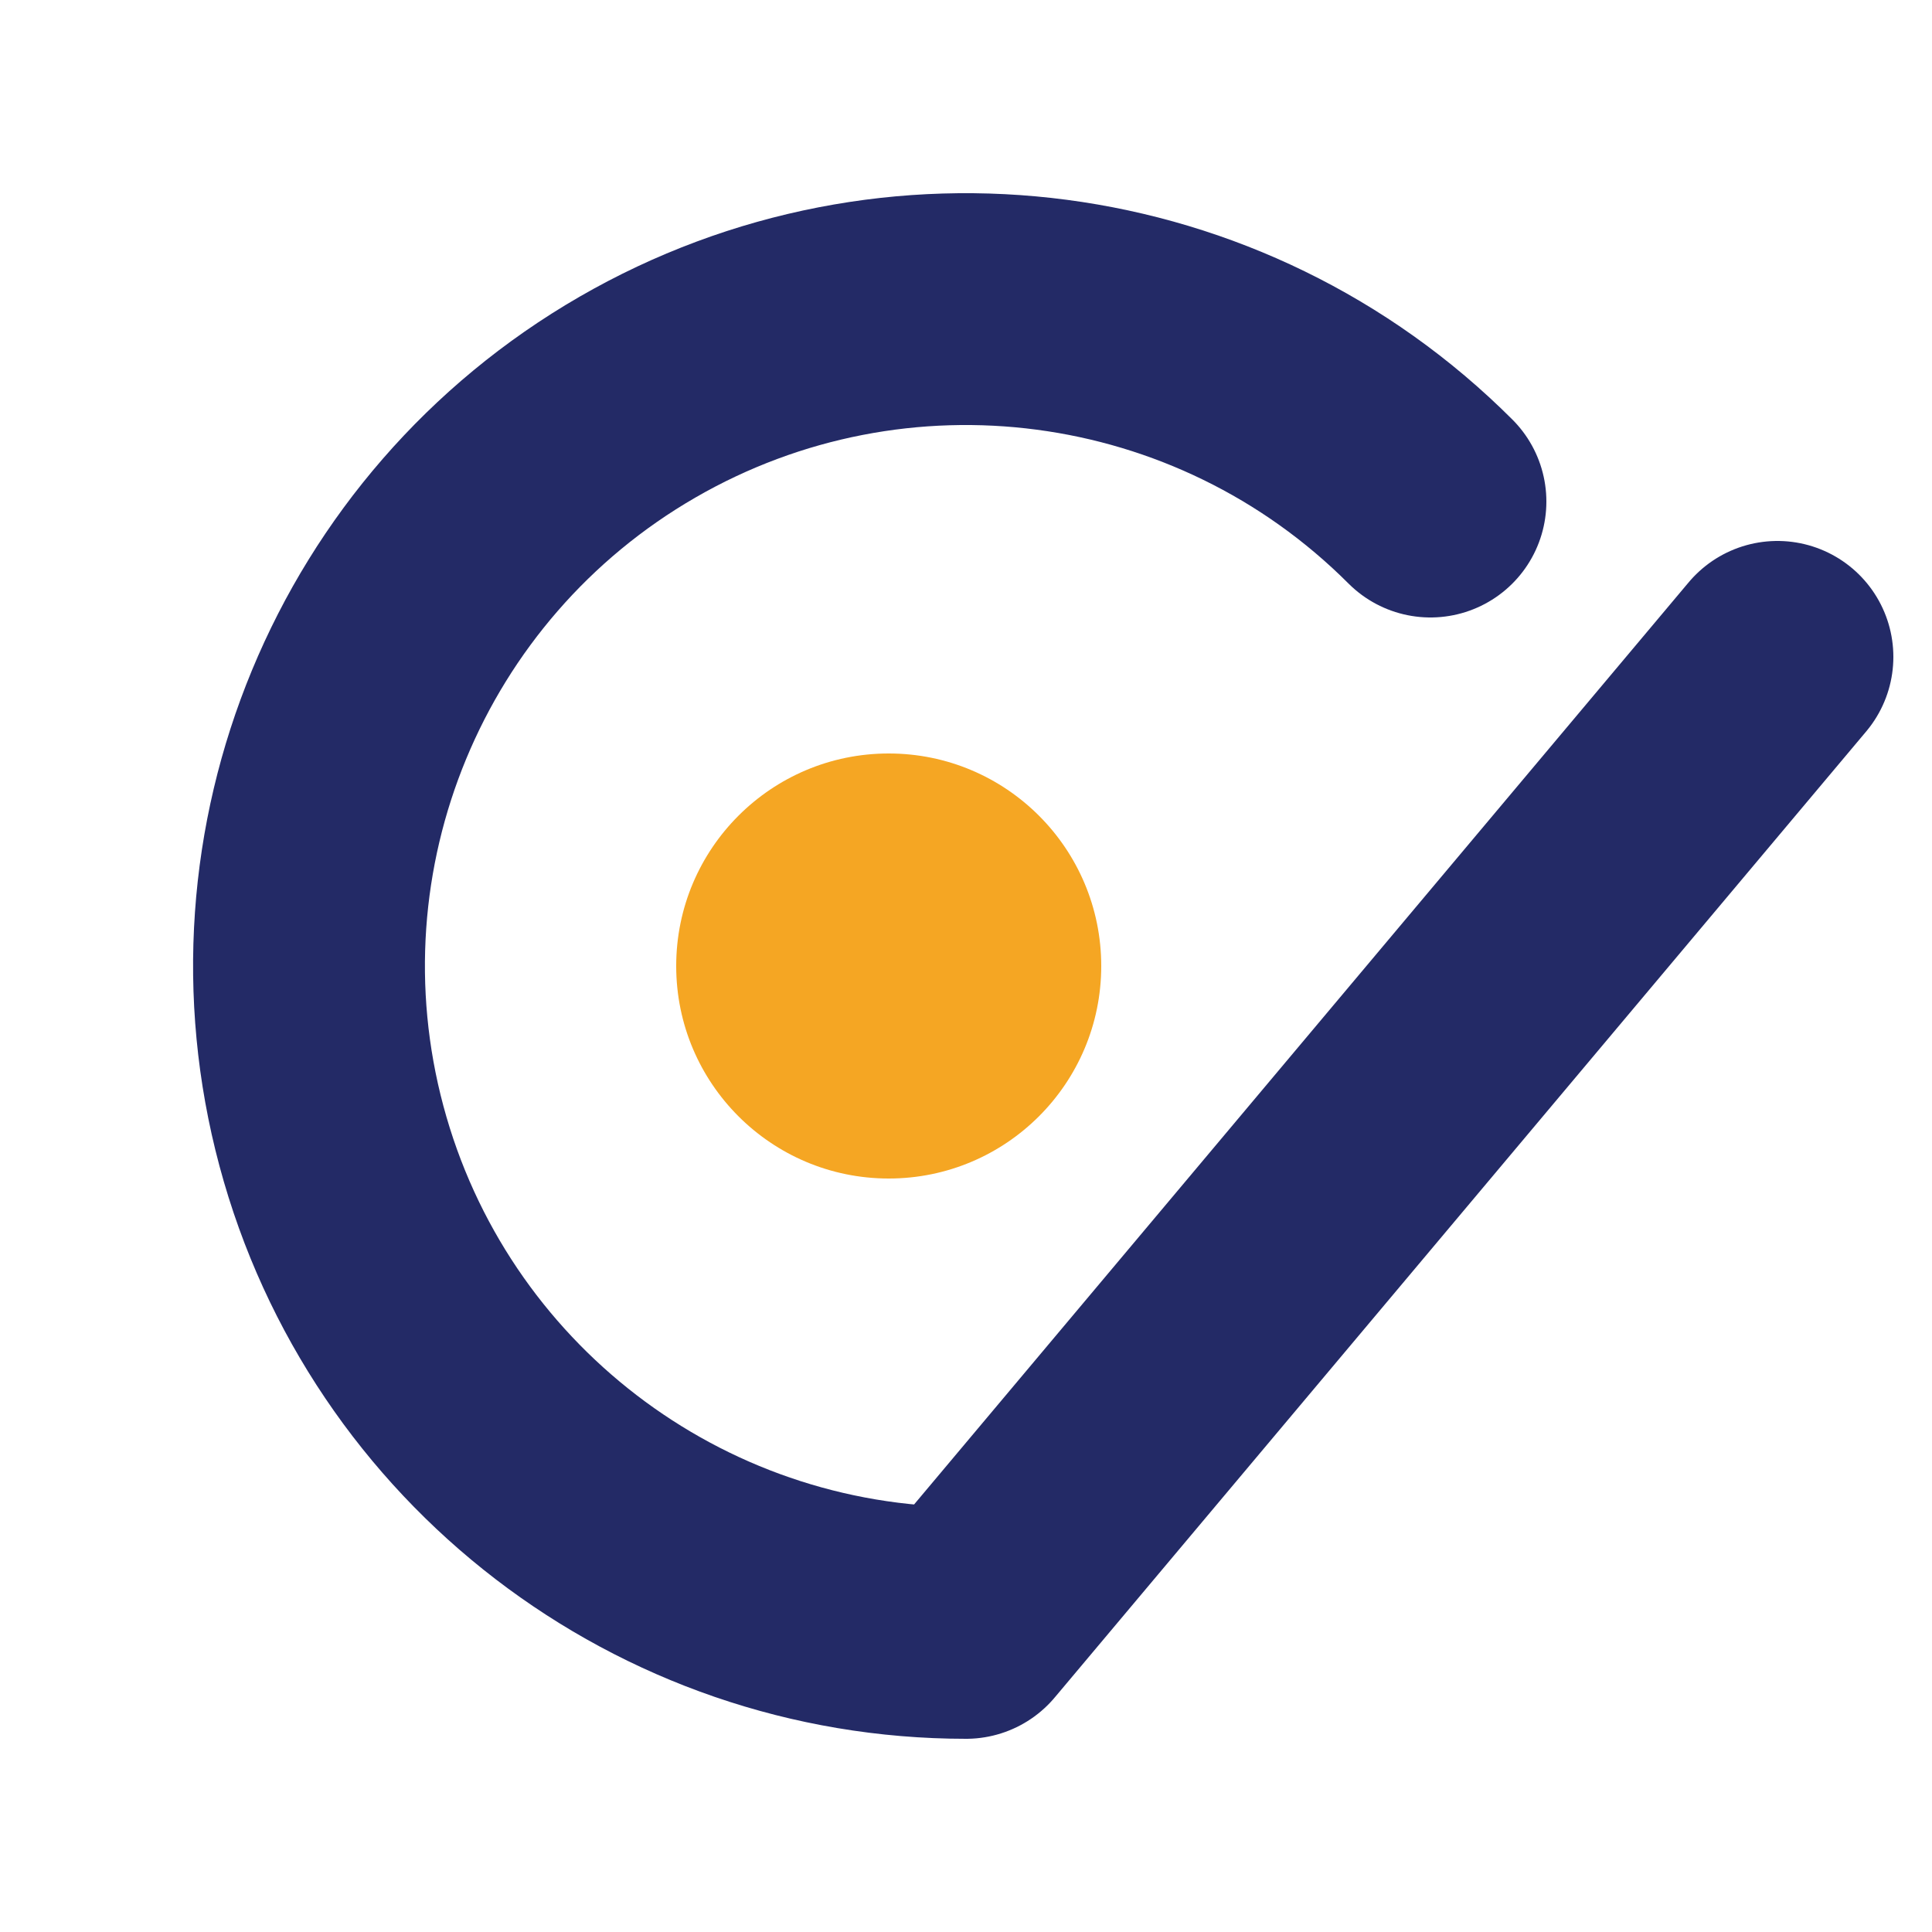
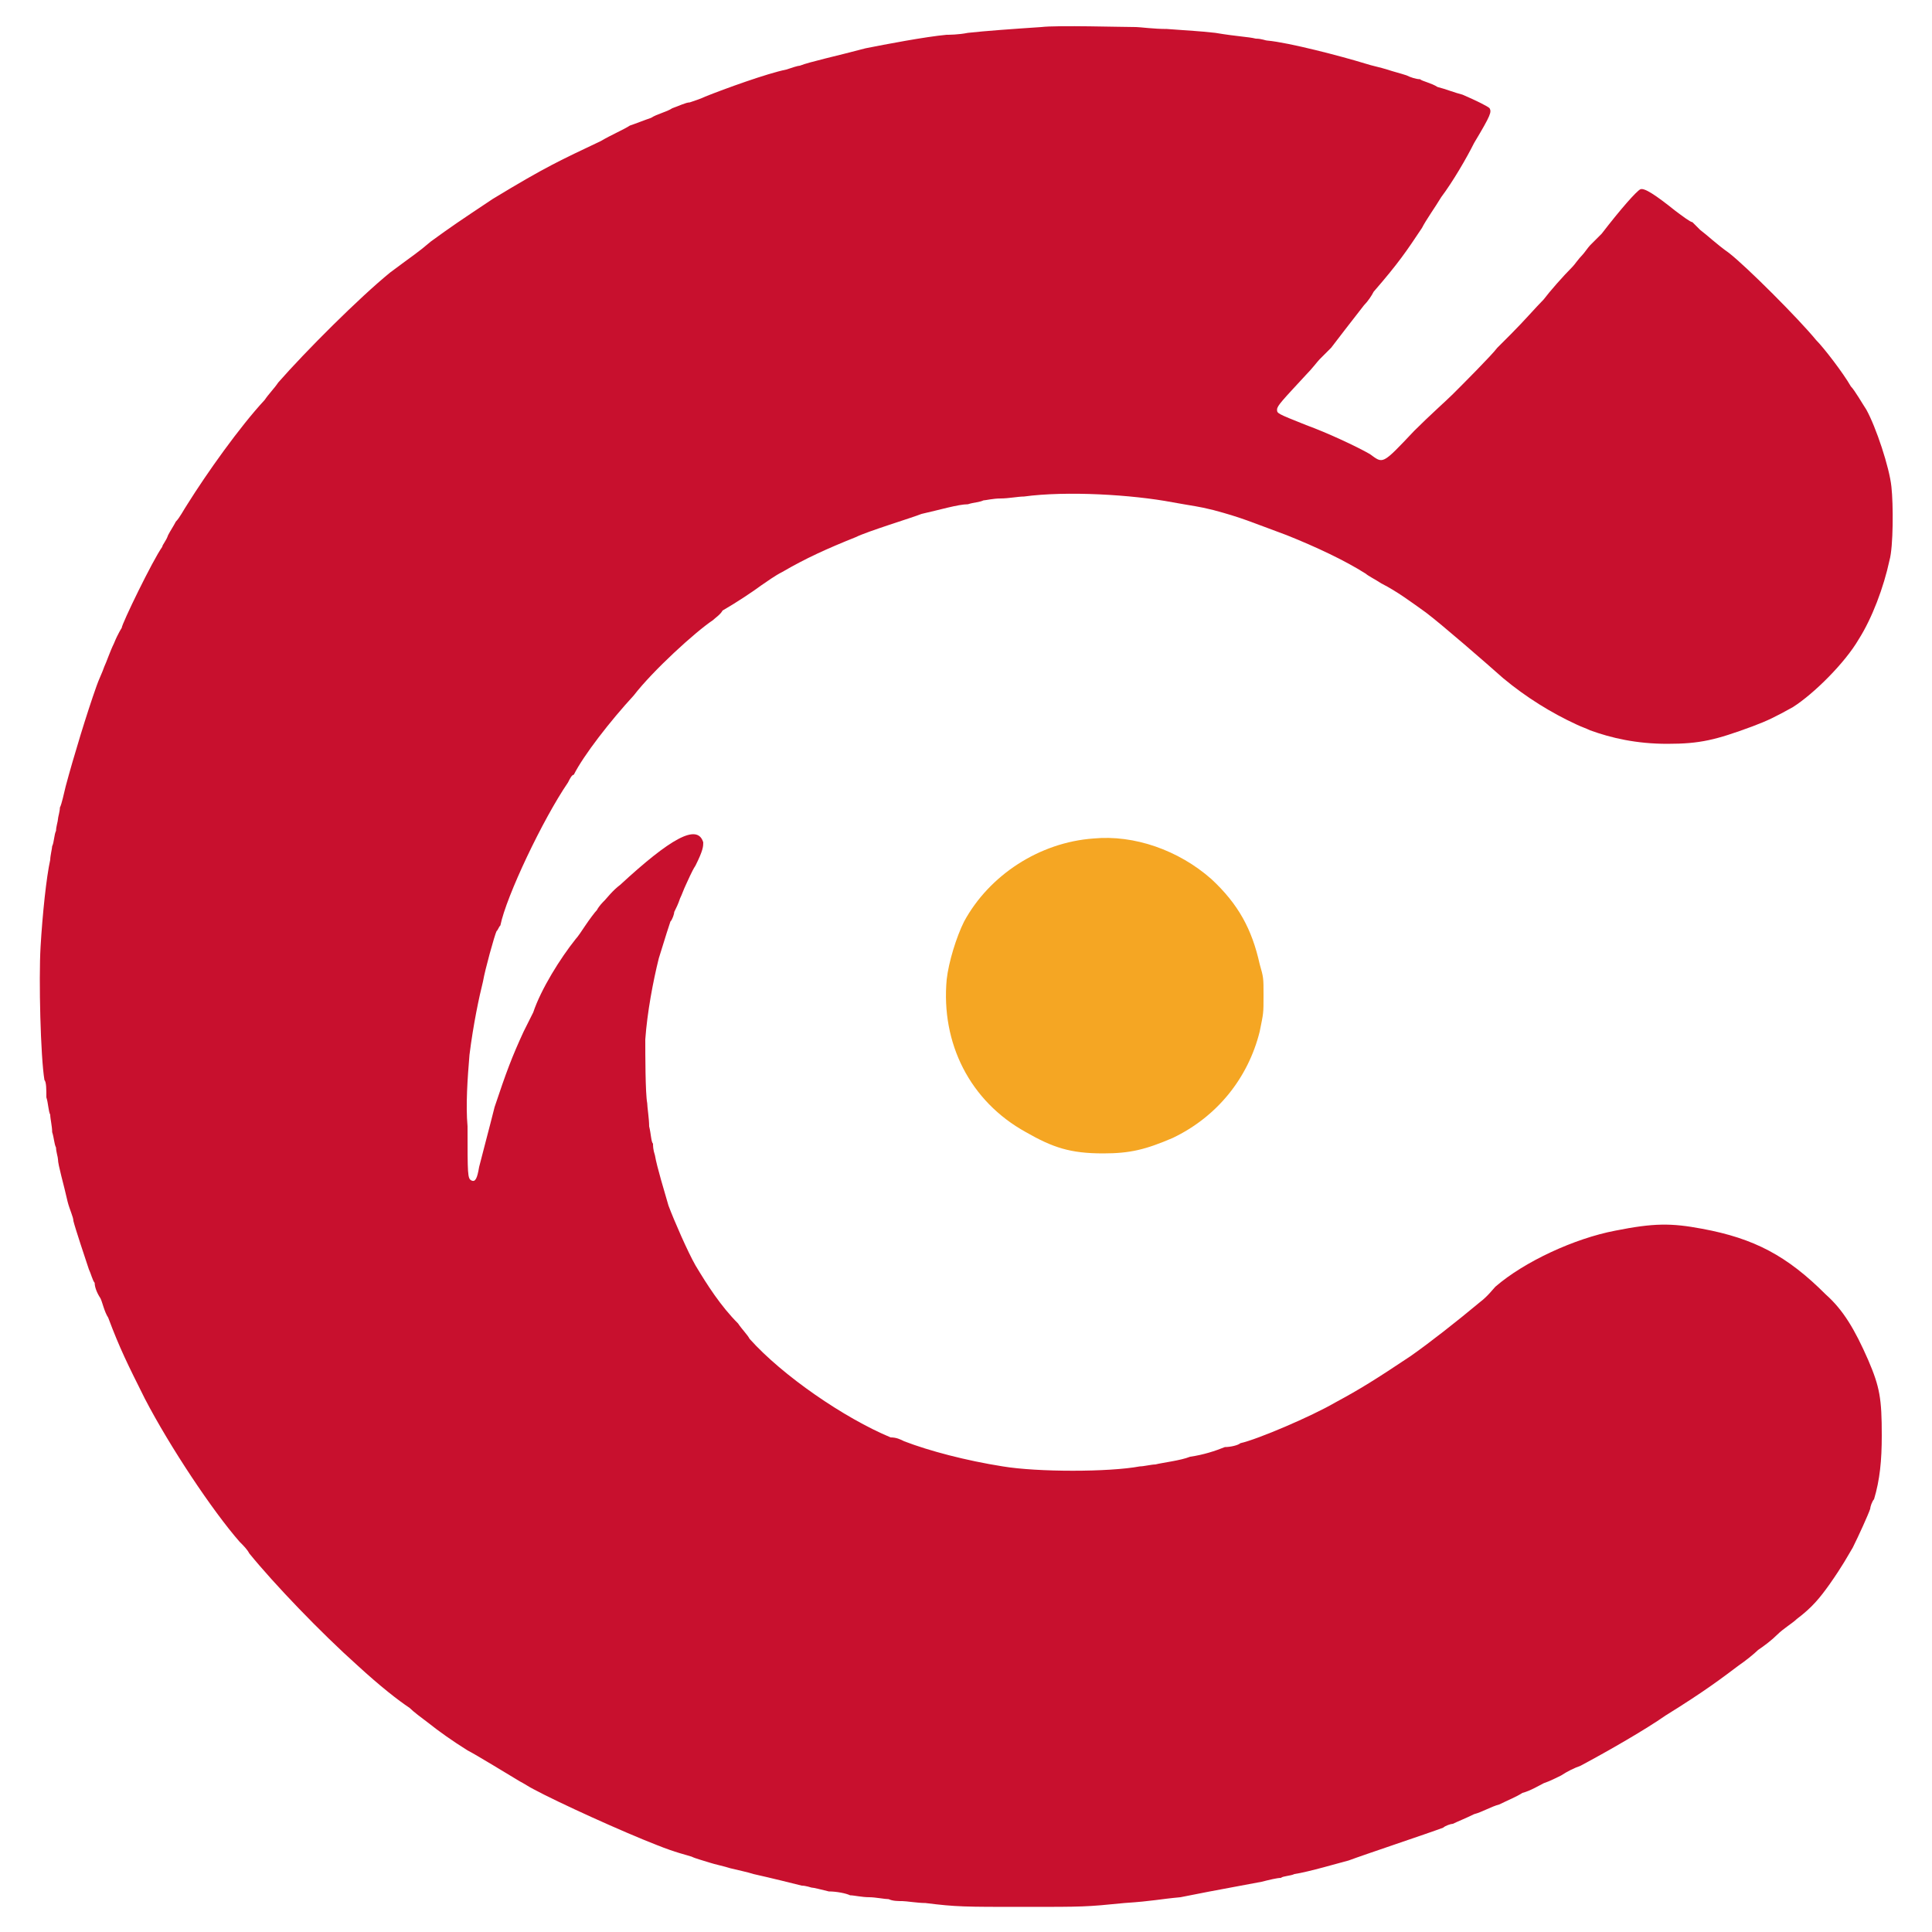
- <svg xmlns="http://www.w3.org/2000/svg" viewBox="0 0 100 100">
-   <path d="M74.04 25.96 A34 34 0 1 0 50 84 L92 34" fill="none" stroke="#232A66" stroke-width="12" stroke-linecap="round" stroke-linejoin="round" />
-   <circle cx="46" cy="50" r="11" fill="#F5A623" />
+ <svg xmlns="http://www.w3.org/2000/svg" viewBox="-0.6 0 100 100" role="img" aria-label="CLOR">
+   <path fill="#C8102E" d="M53.3 1.4c-1.5 .1-2.9 .2-3.8 .3c-.5 .1-1 .1-1.1 .1c-1.1 .1-3.2 .5-4.2 .7c-1.5 .4-2.9 .7-3.4 .9c-.1 0-.4 .1-.7 .2c-1 .2-3.2 1-4.2 1.4c-.2 .1-.5 .2-.8 .3c-.2 0-.6 .2-.9 .3c-.3 .2-.8 .3-1.1 .5c-.3 .1-.8 .3-1.1 .4c-.3 .2-1 .5-1.5 .8c-2.1 1-2.8 1.3-5.6 3c-1.8 1.2-2.1 1.4-3.2 2.2c-.7 .6-.9 .7-2.1 1.6c-1.6 1.3-4.4 4.1-5.8 5.7c-.2 .3-.5 .6-.7 .9c-1.3 1.4-3 3.8-4 5.4c-.2 .3-.4 .7-.6 .9c-.1 .2-.3 .5-.4 .7c-.1 .3-.3 .5-.3 .6c-.5 .7-2.1 4-2.1 4.2c0 0-.2 .3-.4 .8c-.2 .4-.4 1-.5 1.2c-.1 .3-.3 .7-.4 1c-.5 1.4-1.2 3.7-1.6 5.2c-.1 .4-.2 .9-.3 1.1c0 .2-.1 .5-.1 .6c0 .1-.1 .4-.1 .6c-.1 .2-.1 .6-.2 .8c0 .1-.1 .5-.1 .7c-.2 .9-.4 2.8-.5 4.5c-.1 1.7 0 5.7 .2 6.9c.1 .1 .1 .5 .1 .9c.1 .3 .1 .7 .2 .9c0 .2 .1 .6 .1 .9c.1 .3 .1 .6 .2 .8c0 .2 .1 .5 .1 .6c0 .3 .3 1.3 .5 2.2c.1 .4 .3 .8 .3 1c.1 .4 .6 1.9 .8 2.5c.1 .2 .2 .6 .3 .7c0 .2 .1 .5 .3 .8c.1 .2 .2 .7 .4 1c.6 1.6 1 2.4 1.9 4.2c1.3 2.5 3.5 5.8 4.9 7.4c.2 .2 .4 .4 .5 .6c1.3 1.6 3.7 4.1 5.6 5.8c1.2 1.1 2.1 1.8 2.7 2.2c.2 .2 .6 .5 1 .8c.5 .4 1.2 .9 2 1.4c.4 .2 2.2 1.3 2.7 1.6c.2 .1 .5 .3 .7 .4c1.3 .7 4.6 2.2 6.4 2.9c1 .4 1.5 .5 1.8 .6c.2 .1 .6 .2 .9 .3c.3 .1 .8 .2 1.1 .3c.4 .1 .9 .2 1.2 .3c.9 .2 2.1 .5 2.5 .6c.2 0 .5 .1 .5 .1c.1 0 .5 .1 .9 .2c.4 0 .9 .1 1.1 .2c.2 0 .6 .1 1 .1c.3 0 .8 .1 1 .1c.2 .1 .5 .1 .7 .1c.2 0 .8 .1 1.2 .1c1.6 .2 2 .2 5.1 .2c3.1 0 3.2 0 5.2-.2c1.5-.1 1.8-.2 2.9-.3c1-.2 1.5-.3 4.2-.8c.4-.1 .8-.2 1-.2c.1-.1 .5-.1 .7-.2c.7-.1 2.4-.6 2.8-.7c.8-.3 4.1-1.4 4.9-1.7c.1-.1 .4-.2 .5-.2c.2-.1 .7-.3 1.1-.5c.4-.1 .9-.4 1.3-.5c.4-.2 .9-.4 1.2-.6c.4-.1 .9-.4 1.1-.5c.3-.1 .7-.3 .9-.4c.3-.2 .7-.4 1-.5c1.5-.8 3.4-1.9 4.4-2.6c2.1-1.3 3-2 3.8-2.6c.3-.2 .8-.6 1-.8c.3-.2 .7-.5 1-.8c.3-.3 .8-.6 1-.8c.8-.6 1.2-1.1 1.7-1.8c.7-1 .9-1.4 1.2-1.9c.3-.6 .8-1.7 .9-2c0-.1 .1-.4 .2-.5c.3-1 .4-2 .4-3.3c0-1.9-.1-2.5-.7-3.9c-.7-1.6-1.3-2.6-2.2-3.4c-2-2-3.7-2.9-6.4-3.4c-1.6-.3-2.5-.3-4.5 .1c-2.1 .4-4.7 1.6-6.2 2.9c-.1 .1-.4 .5-.8 .8c-1.2 1-2.6 2.1-3.6 2.8c-1.8 1.2-2.6 1.7-3.9 2.4c-1.2 .7-4 1.9-4.9 2.1c-.1 .1-.5 .2-.8 .2c-.5 .2-1.1 .4-1.8 .5c-.5 .2-1.4 .3-1.8 .4c-.2 0-.6 .1-.8 .1c-1.6 .3-5.3 .3-7.1 0c-1.9-.3-3.8-.8-5.1-1.3c-.2-.1-.4-.2-.7-.2c-2.4-1-5.6-3.2-7.3-5.1c-.1-.2-.4-.5-.6-.8c-.9-.9-1.6-2-2.2-3c-.4-.7-1.1-2.3-1.4-3.1c-.2-.7-.6-2-.7-2.6c-.1-.3-.1-.5-.1-.6c-.1-.1-.1-.5-.2-.9c0-.4-.1-1-.1-1.2c-.1-.5-.1-2.6-.1-3.3c.1-1.4 .4-3 .7-4.2c.4-1.3 .5-1.6 .6-1.9c.1-.1 .2-.4 .2-.5c.1-.2 .2-.4 .3-.7c.1-.2 .2-.5 .3-.7c.1-.2 .3-.7 .5-1c.4-.8 .4-1 .4-1.2c-.3-1-1.7-.2-4.3 2.2c-.4 .3-.7 .7-.8 .8c-.1 .1-.3 .3-.4 .5c-.1 .1-.4 .5-.6 .8c-.2 .3-.4 .6-.5 .7c-.8 1-1.8 2.6-2.2 3.8c-.1 .2-.3 .6-.5 1c-.6 1.3-.9 2.1-1.5 3.9c-.3 1.2-.6 2.3-.8 3.1c-.1 .6-.2 .8-.4 .7c-.2-.1-.2-.3-.2-2.8c-.1-1.1 0-2.5 .1-3.7c.2-1.6 .5-3 .7-3.8c.1-.6 .6-2.4 .7-2.6c.1-.1 .1-.2 .2-.3c.3-1.5 2.2-5.5 3.5-7.4c.1-.2 .2-.4 .3-.4c.5-1 1.9-2.8 3.1-4.1c1-1.3 3.2-3.3 4.1-3.9c.1-.1 .4-.3 .5-.5c.7-.4 1.6-1 2-1.3c.3-.2 .7-.5 1.1-.7c1.2-.7 2.3-1.2 3.8-1.8c.6-.3 2.9-1 3.4-1.2c.9-.2 1.9-.5 2.4-.5c.3-.1 .6-.1 .8-.2c.1 0 .5-.1 .9-.1c.4 0 .9-.1 1.2-.1c2.2-.3 5.6-.1 7.7 .3c1.1 .2 1.3 .2 2.1 .4c1.5 .4 1.9 .6 3.8 1.3c1.5 .6 3 1.3 4.1 2c.1 .1 .5 .3 .8 .5c.8 .4 1.6 1 2.3 1.5c.8 .6 3.1 2.6 4 3.4c1.2 1 2.5 1.8 3.8 2.4c.2 .1 .5 .2 .7 .3c1.1 .4 2.4 .7 4 .7c1.7 0 2.5-.2 4.4-.9c.8-.3 1.2-.5 2.1-1c1.1-.7 2.7-2.3 3.4-3.5c.7-1.1 1.3-2.7 1.6-4.1c.2-.7 .2-2.9 .1-3.8c-.1-1-.8-3.1-1.3-4c-.2-.3-.6-1-.8-1.2c-.4-.7-1.4-2-1.8-2.4c-.9-1.1-3.6-3.8-4.5-4.5c-.7-.5-1.1-.9-1.5-1.2c-.1-.1-.3-.3-.4-.4c-.1 0-.5-.3-.9-.6c-1-.8-1.6-1.2-1.8-1.1c-.2 .1-1 1-2 2.3c-.2 .2-.5 .5-.6 .6c-.1 .1-.3 .4-.4 .5c-.2 .2-.4 .5-.5 .6c-.5 .5-1.2 1.3-1.5 1.7c-.4 .4-1 1.1-1.7 1.8c-.3 .3-.6 .6-.7 .7c-.3 .4-1.8 1.9-2.3 2.4c-.3 .3-1.2 1.1-2 1.9c-1.7 1.8-1.6 1.7-2.3 1.2c-.7-.4-2.2-1.1-3.3-1.5c-1.5-.6-1.5-.6-1.5-.8c0-.2 .3-.5 1.5-1.8c.3-.3 .6-.7 .7-.8c.2-.2 .4-.4 .6-.6c.3-.4 1-1.3 1.7-2.2c.2-.2 .4-.5 .5-.7c1.3-1.5 1.7-2.1 2.5-3.3c.2-.4 .7-1.1 1-1.6c.6-.8 1.3-2 1.7-2.8c.9-1.5 .9-1.6 .8-1.8c-.1-.1-.7-.4-1.4-.7c-.4-.1-.9-.3-1.3-.4c-.3-.2-.8-.3-.9-.4c-.2 0-.5-.1-.7-.2c-.3-.1-.7-.2-1-.3c-.3-.1-.8-.2-1.1-.3c-1.3-.4-4-1.1-5.1-1.2c-.1 0-.3-.1-.6-.1c-.4-.1-.9-.1-2.1-.3c-.9-.1-1.2-.1-2.5-.2c-.7 0-1.4-.1-1.6-.1c-.7 0-4.1-.1-4.9 0z" />
+   <path fill="#F5A623" d="M56 43.4c-2.8 .2-5.4 1.9-6.7 4.3c-.4 .8-.8 2.1-.9 3c-.3 3.3 1.2 6.3 4.1 7.9c1.4 .8 2.3 1.1 4 1.1c1.4 0 2.2-.2 3.6-.8c2.3-1.1 3.9-3.1 4.5-5.5c.2-1 .2-.9 .2-1.9c0-.9 0-.9-.2-1.6c-.4-1.8-1.1-3.1-2.5-4.4c-1.7-1.5-4-2.3-6.1-2.1z" />
</svg>
